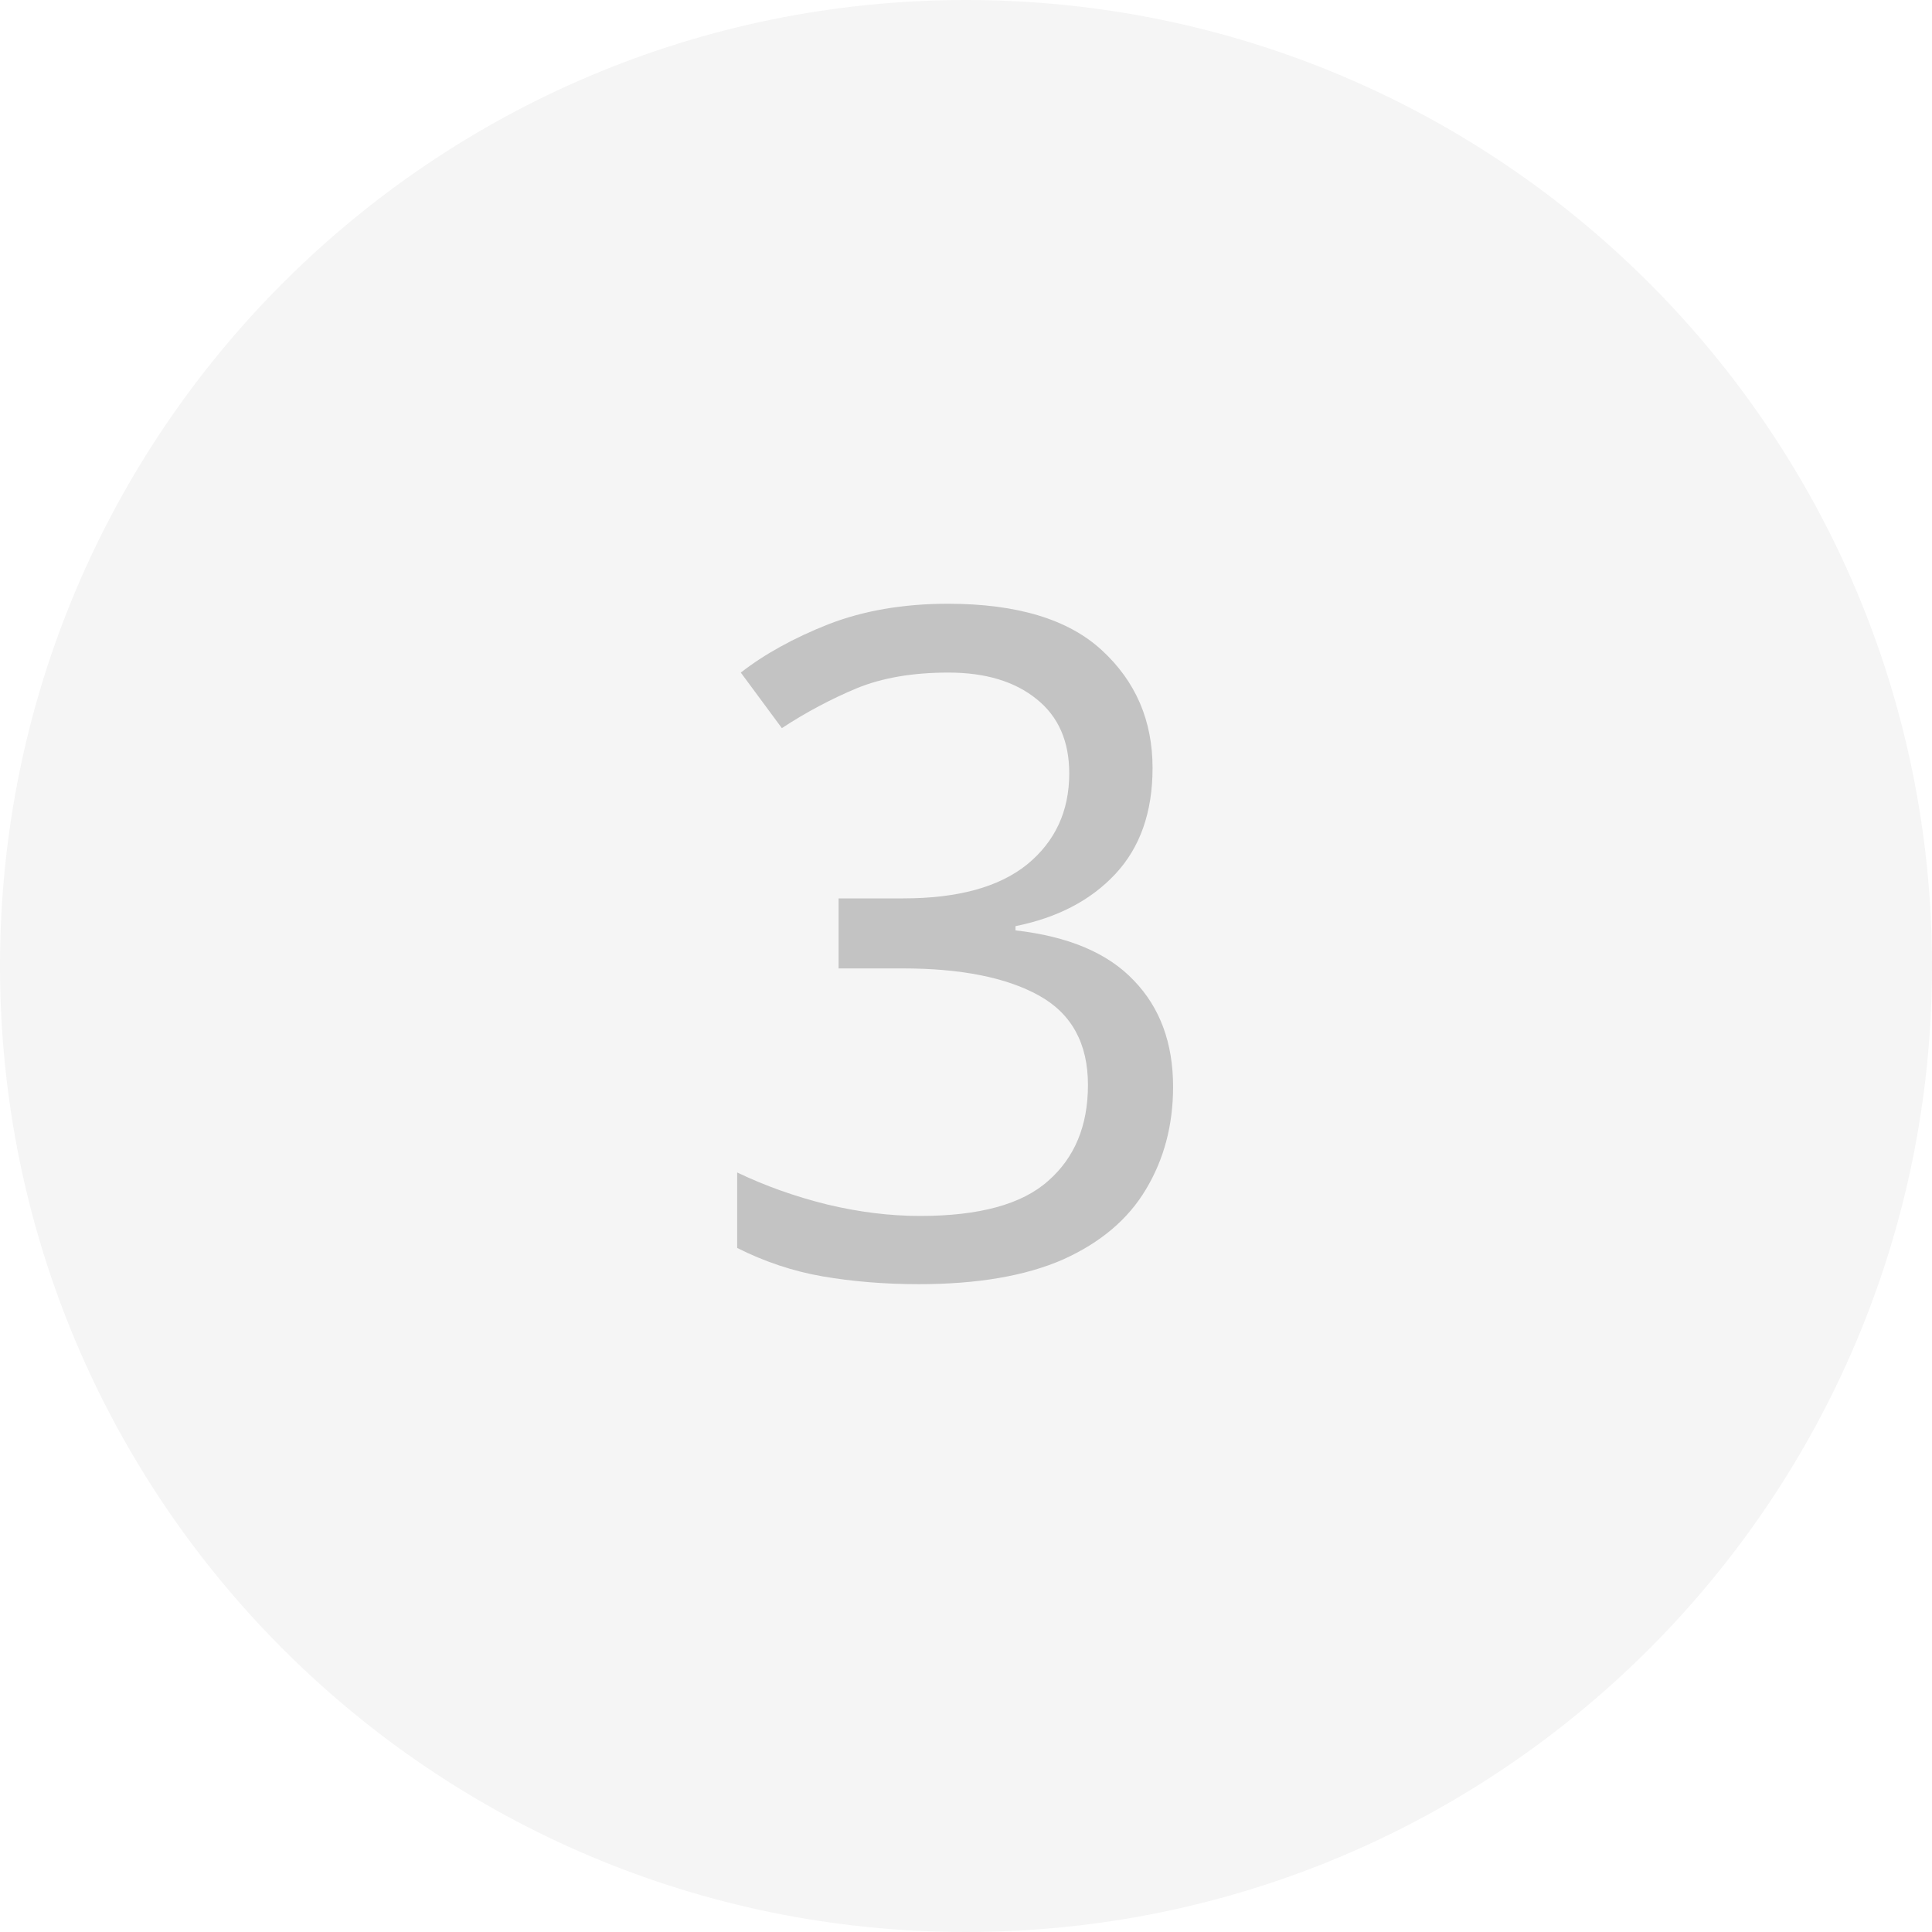
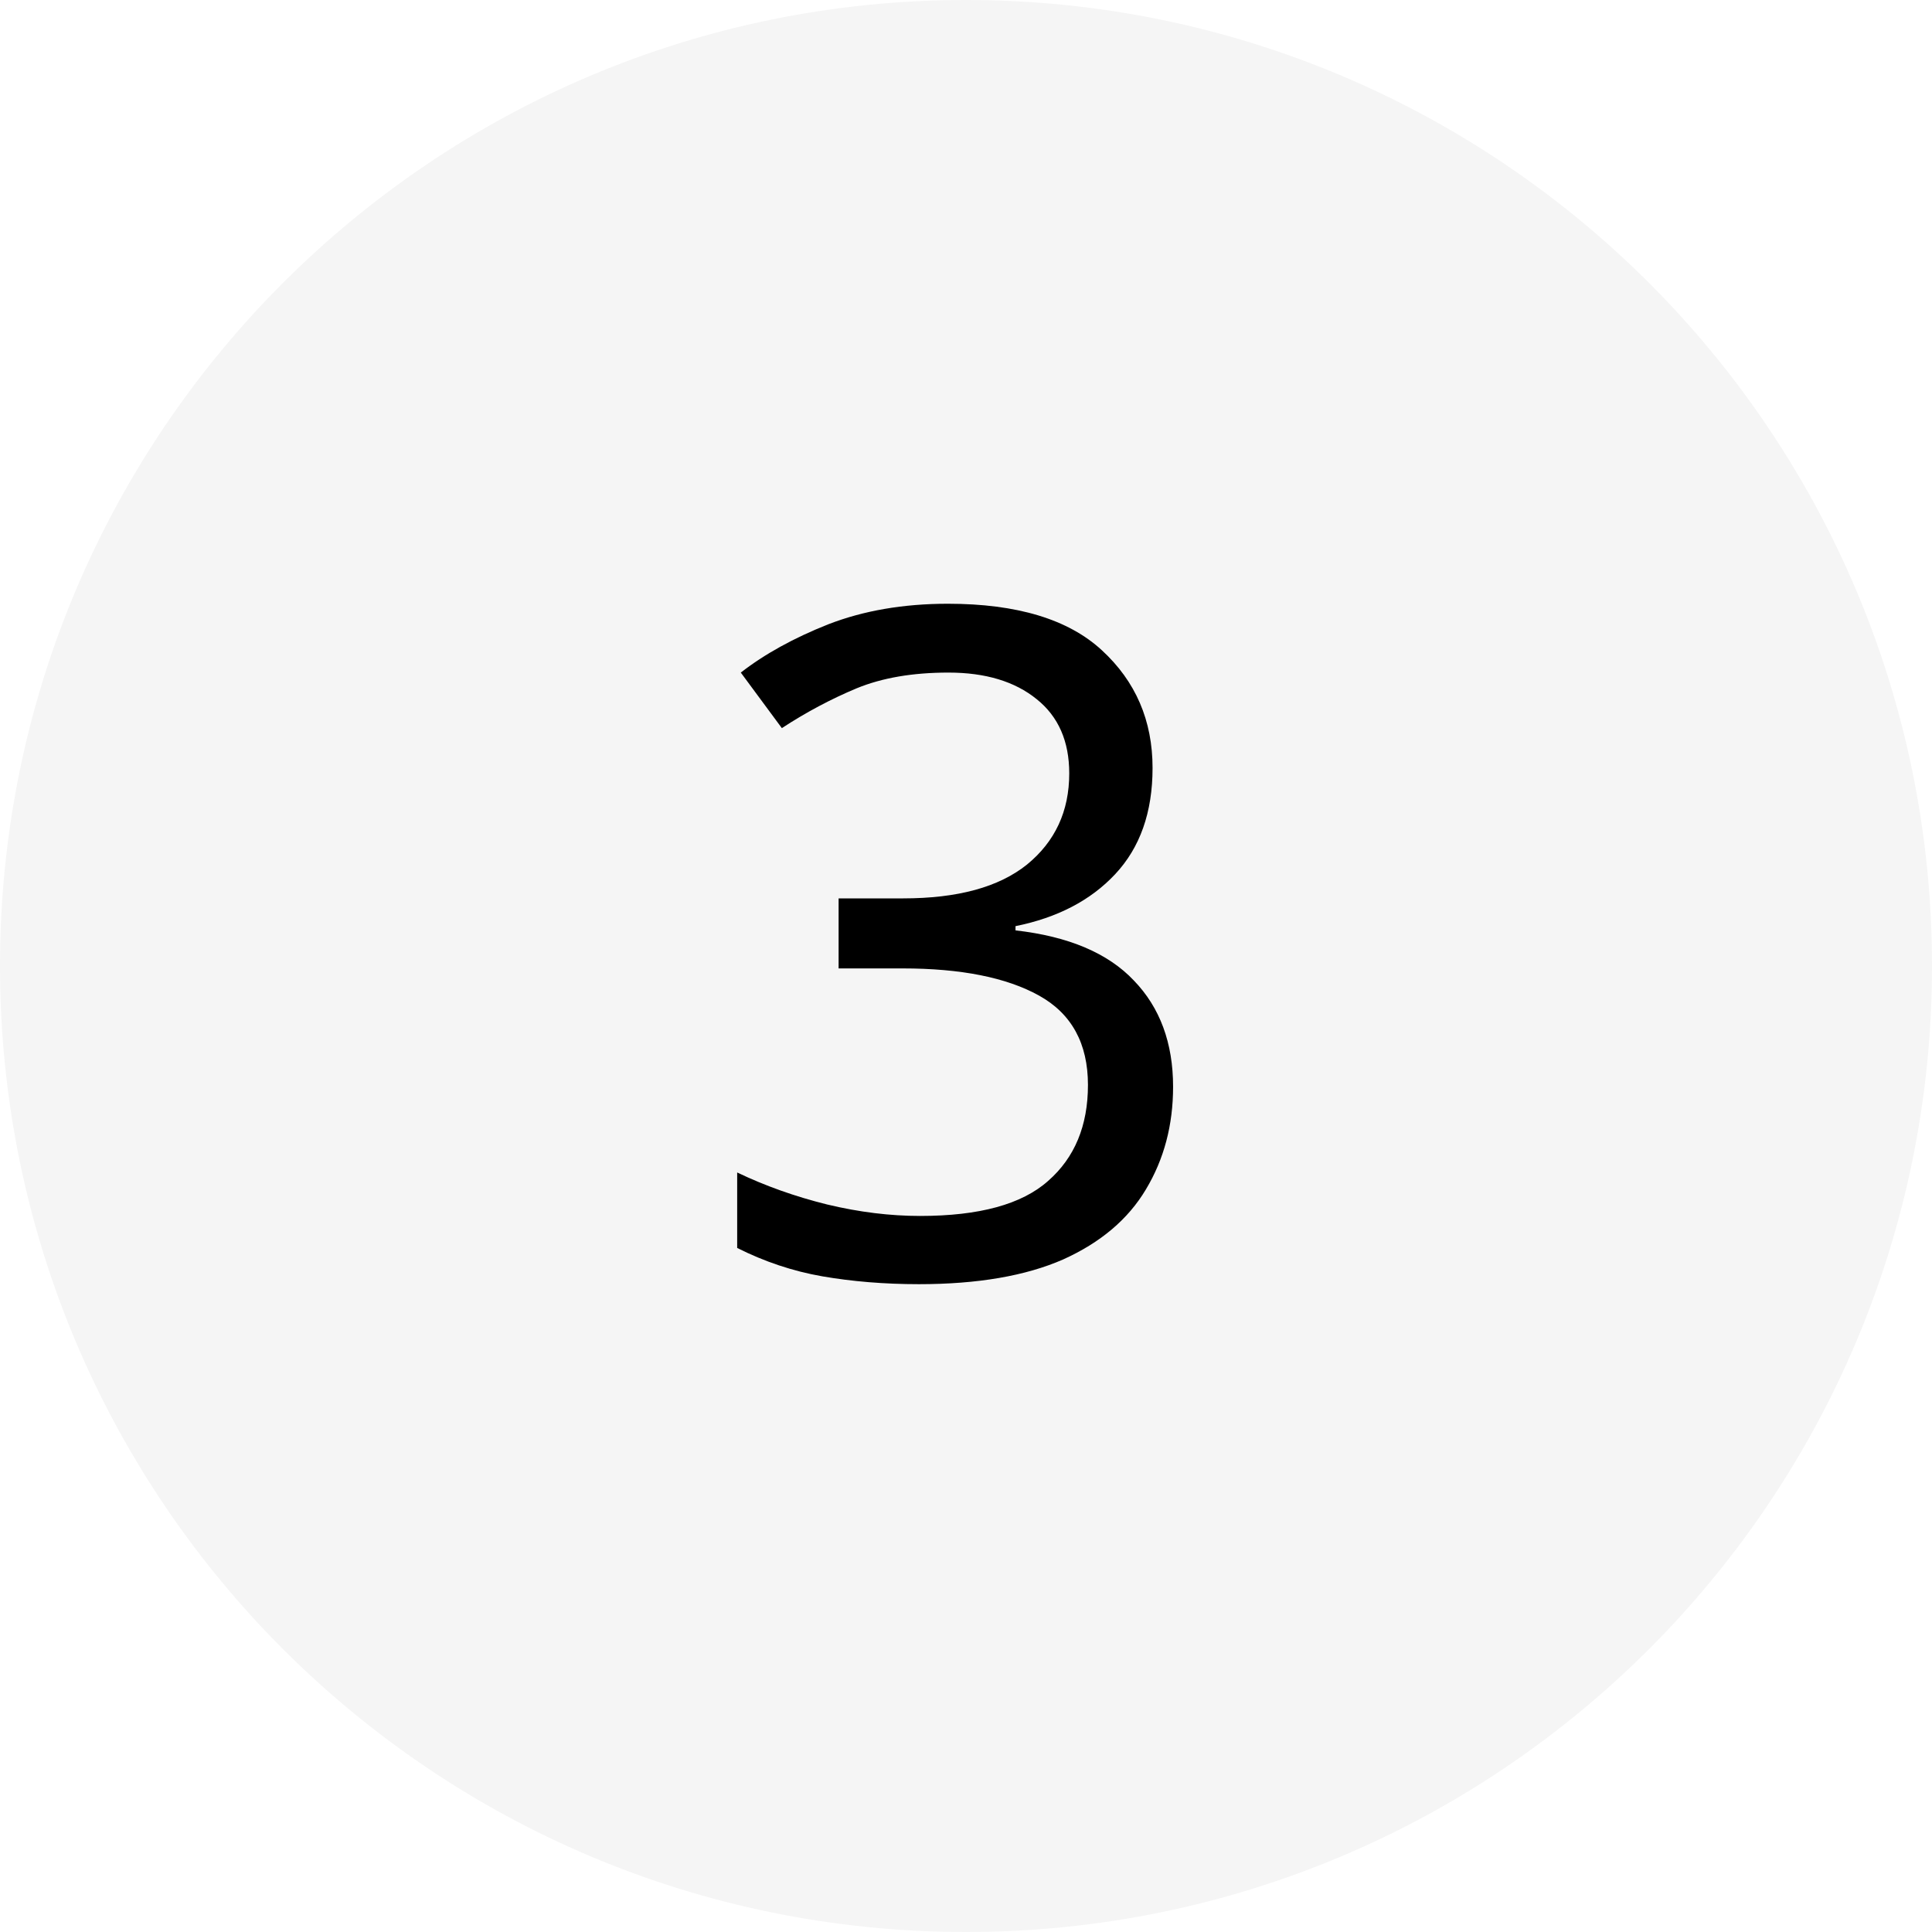
<svg xmlns="http://www.w3.org/2000/svg" width="50px" height="50px" viewBox="0 0 50 50" version="1.1">
  <defs />
  <g id="Page-1" stroke="none" stroke-width="1" fill="none" fill-rule="evenodd">
    <g id="three">
      <circle id="Oval-11" fill="#F5F5F5" cx="25" cy="25" r="25" />
-       <text id="3" font-family="Proxima Nova" font-size="24" font-weight="200" fill="#C3C3C3">
+       <text id="3" font-family="Proxima Nova" font-size="24" font-weight="200" fill="#000000">
        <tspan x="18" y="33">3</tspan>
      </text>
    </g>
  </g>
</svg>
